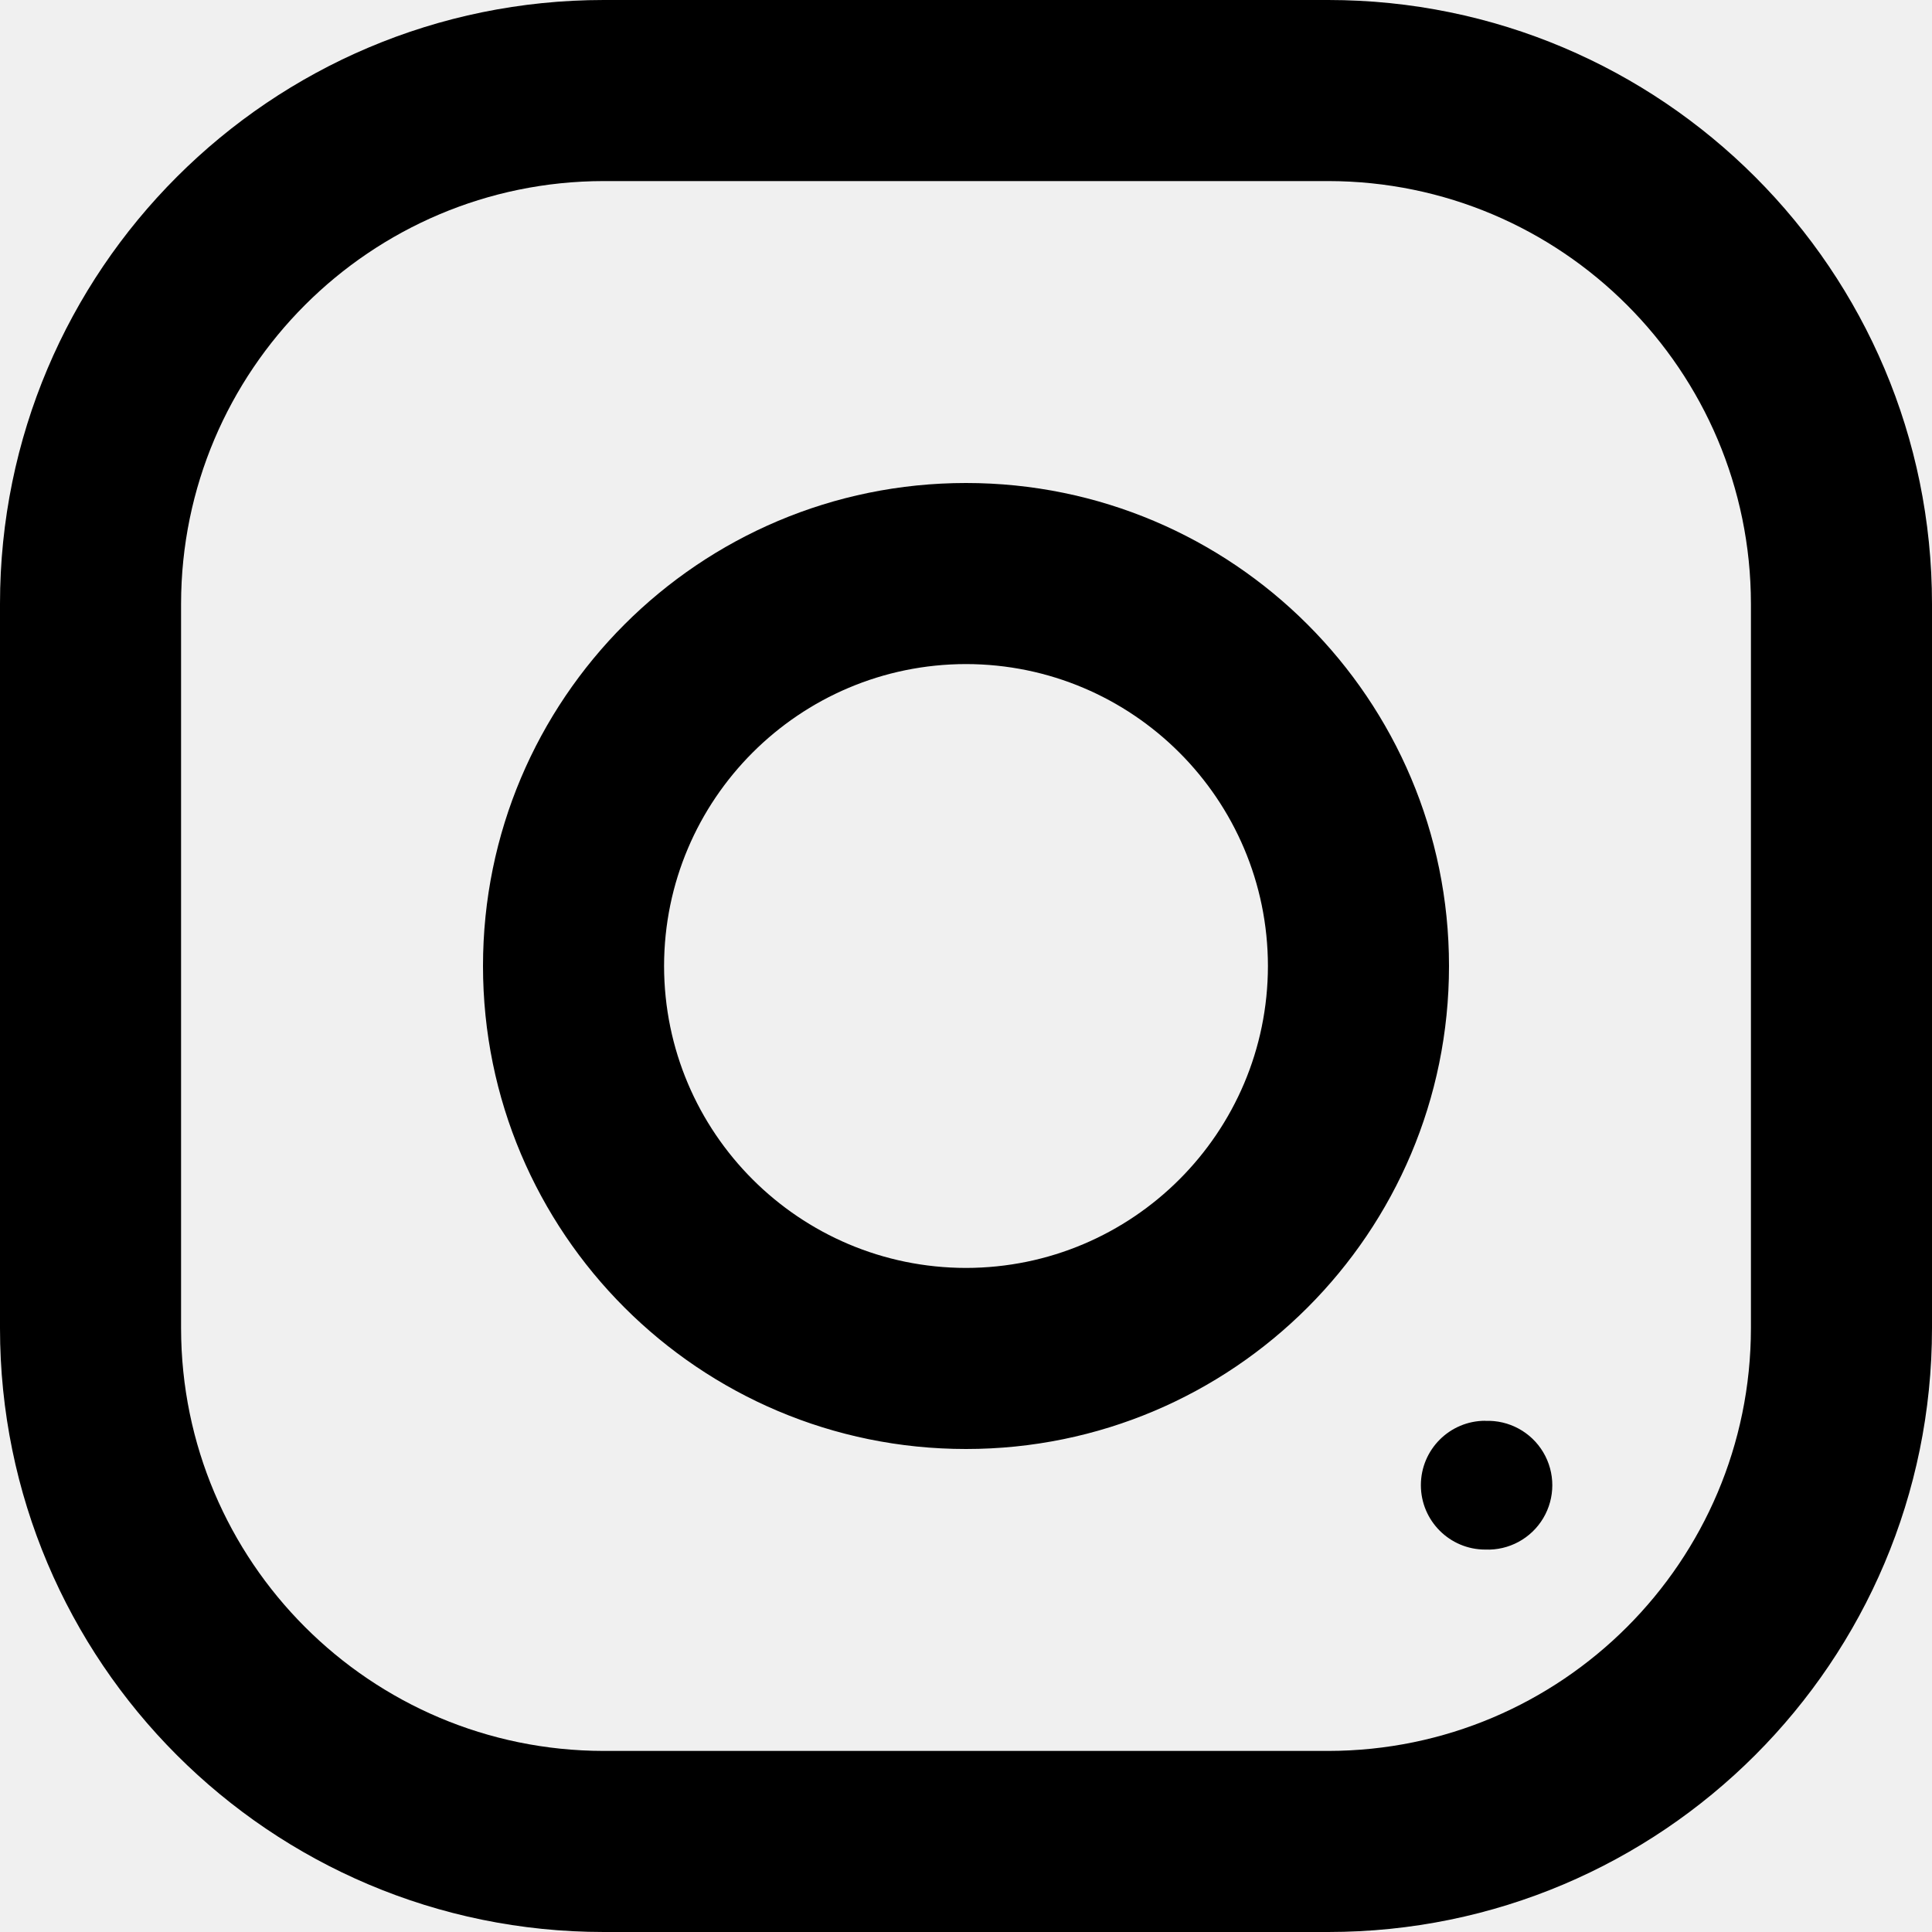
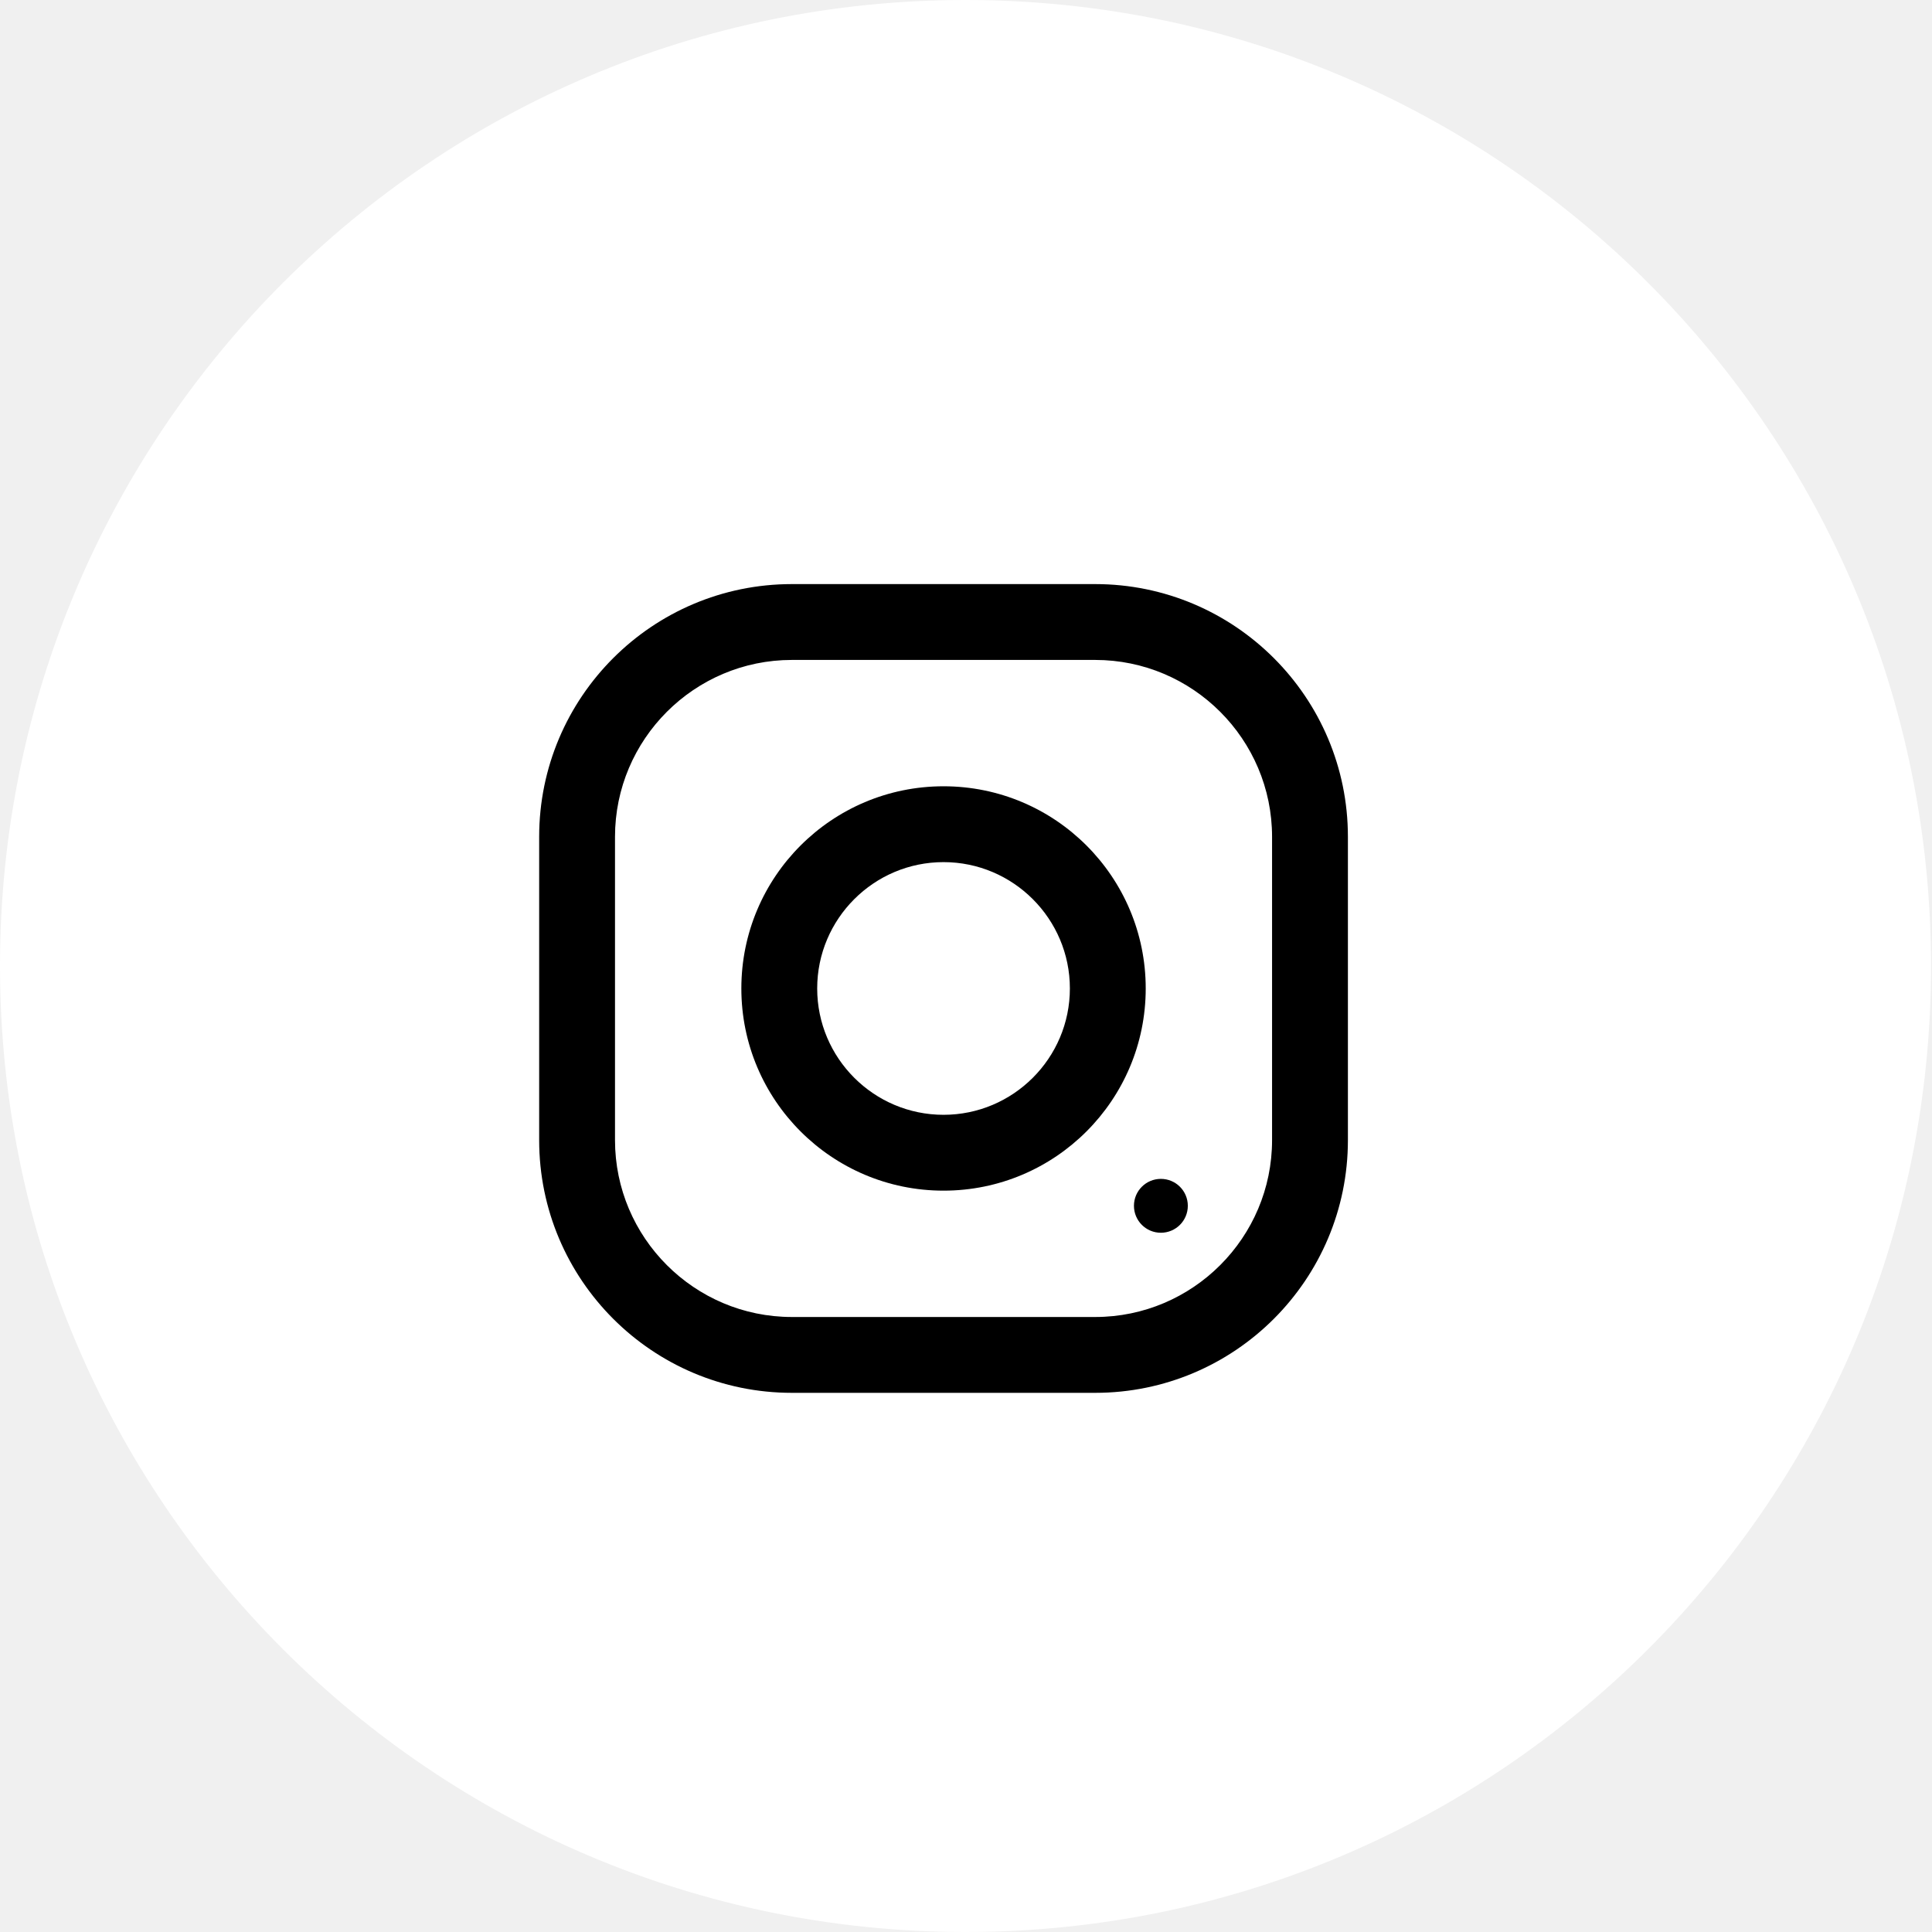
- <svg xmlns="http://www.w3.org/2000/svg" width="18" height="18" fill="none">
-   <path d="M12.375 18h-6.75A5.626 5.626 0 010 12.375v-6.75A5.626 5.626 0 015.625 0h6.75A5.626 5.626 0 0118 5.625v6.75A5.626 5.626 0 0112.375 18zm3.938-12.375a3.942 3.942 0 00-3.938-3.938h-6.75a3.942 3.942 0 00-3.938 3.938v6.75a3.942 3.942 0 003.938 3.938h6.75a3.942 3.942 0 003.938-3.938v-6.75z" fill="#000" />
-   <path d="M9 13.5a4.5 4.5 0 110-9 4.5 4.5 0 010 9zm0-7.313A2.816 2.816 0 006.187 9 2.816 2.816 0 009 11.813 2.816 2.816 0 0011.813 9 2.816 2.816 0 009 6.187zM13.838 13.238a.6.6 0 110 1.199.6.6 0 010-1.2z" fill="#000" />
+ <svg xmlns="http://www.w3.org/2000/svg" width="43" height="43" viewBox="0 0 43 43" fill="none">
+   <ellipse cx="21.489" cy="21.5" rx="21.489" ry="21.5" fill="white" />
+   <path d="M24.375 31H17.625C14.519 31 12 28.481 12 25.375V18.625C12 15.519 14.519 13 17.625 13H24.375C27.481 13 30 15.519 30 18.625V25.375C30 28.481 27.481 31 24.375 31ZM28.312 18.625C28.312 16.454 26.546 14.688 24.375 14.688H17.625C15.454 14.688 13.688 16.454 13.688 18.625V25.375C13.688 27.546 15.454 29.312 17.625 29.312H24.375C26.546 29.312 28.312 27.546 28.312 25.375V18.625Z" fill="black" />
+   <path d="M21 26.5C18.515 26.5 16.5 24.485 16.5 22C16.5 19.515 18.515 17.5 21 17.5C23.485 17.5 25.5 19.515 25.5 22C25.5 24.485 23.485 26.5 21 26.5ZM21 19.188C19.45 19.188 18.188 20.45 18.188 22C18.188 23.551 19.45 24.812 21 24.812C22.55 24.812 23.812 23.551 23.812 22C23.812 20.45 22.55 19.188 21 19.188Z" fill="black" />
+   <path d="M25.837 26.238C26.169 26.238 26.437 26.506 26.437 26.837C26.437 27.169 26.169 27.437 25.837 27.437C25.506 27.437 25.238 27.169 25.238 26.837C25.238 26.506 25.506 26.238 25.837 26.238Z" fill="black" />
</svg>
